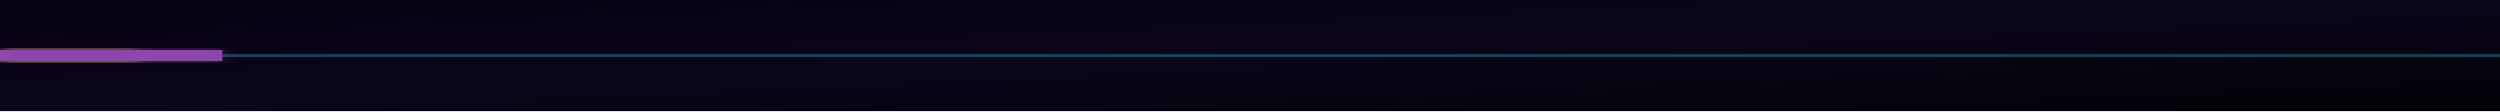
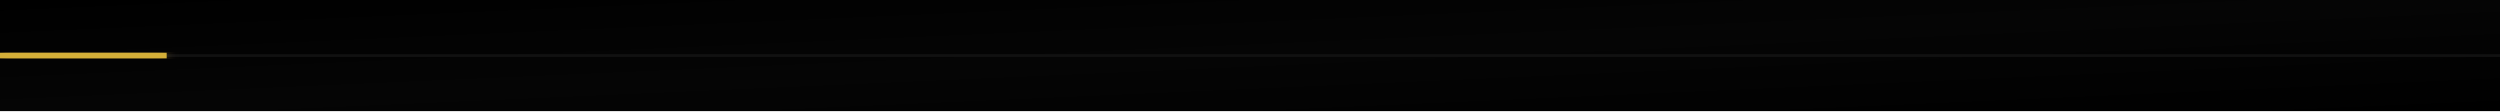
<svg xmlns="http://www.w3.org/2000/svg" viewBox="0 0 900 40">
  <defs>
    <linearGradient id="bg" x1="0%" y1="0%" x2="100%" y2="100%">
-       <stop offset="0%" stop-color="#050110" />
-       <stop offset="50%" stop-color="#0a0518" />
-       <stop offset="100%" stop-color="#020005" />
+       <stop offset="0%" stop-color="#000000" />
+       <stop offset="50%" stop-color="#050505" />
+       <stop offset="100%" stop-color="#000000" />
    </linearGradient>
-     <filter id="hyperGlow">
-       <feGaussianBlur stdDeviation="3" result="blur" />
+     <filter id="softGlow">
+       <feGaussianBlur stdDeviation="2" result="blur" />
      <feMerge>
        <feMergeNode in="blur" />
        <feMergeNode in="SourceGraphic" />
      </feMerge>
    </filter>
  </defs>
  <style>
-     @keyframes moveDashFast { 0% { transform: translateX(-100px); } 100% { transform: translateX(1000px); } }
-     @keyframes moveDashFast2 { 0% { transform: translateX(1000px); } 100% { transform: translateX(-100px); } }
-     .dash1 { animation: moveDashFast 2s cubic-bezier(0.4, 0, 0.2, 1) infinite; }
-     .dash2 { animation: moveDashFast2 3s cubic-bezier(0.4, 0, 0.2, 1) infinite 1s; }
+     @keyframes slowDash { 0% { transform: translateX(-100px); } 100% { transform: translateX(1000px); } }
+     .dash1 { animation: slowDash 6s cubic-bezier(0.4, 0, 0.2, 1) infinite; }
  </style>
  <rect width="900" height="40" fill="url(#bg)" />
-   <line x1="0" y1="20" x2="900" y2="20" stroke="#00f0ff" stroke-width="1" opacity="0.3" />
-   <rect class="dash1" x="0" y="18" width="50" height="4" fill="#ffd700" filter="url(#hyperGlow)" />
-   <rect class="dash2" x="0" y="18" width="80" height="4" fill="#8e44ad" filter="url(#hyperGlow)" />
+   <line x1="0" y1="20" x2="900" y2="20" stroke="#111111" stroke-width="1" />
+   <rect class="dash1" x="0" y="19" width="60" height="2" fill="#d4af37" filter="url(#softGlow)" />
</svg>
